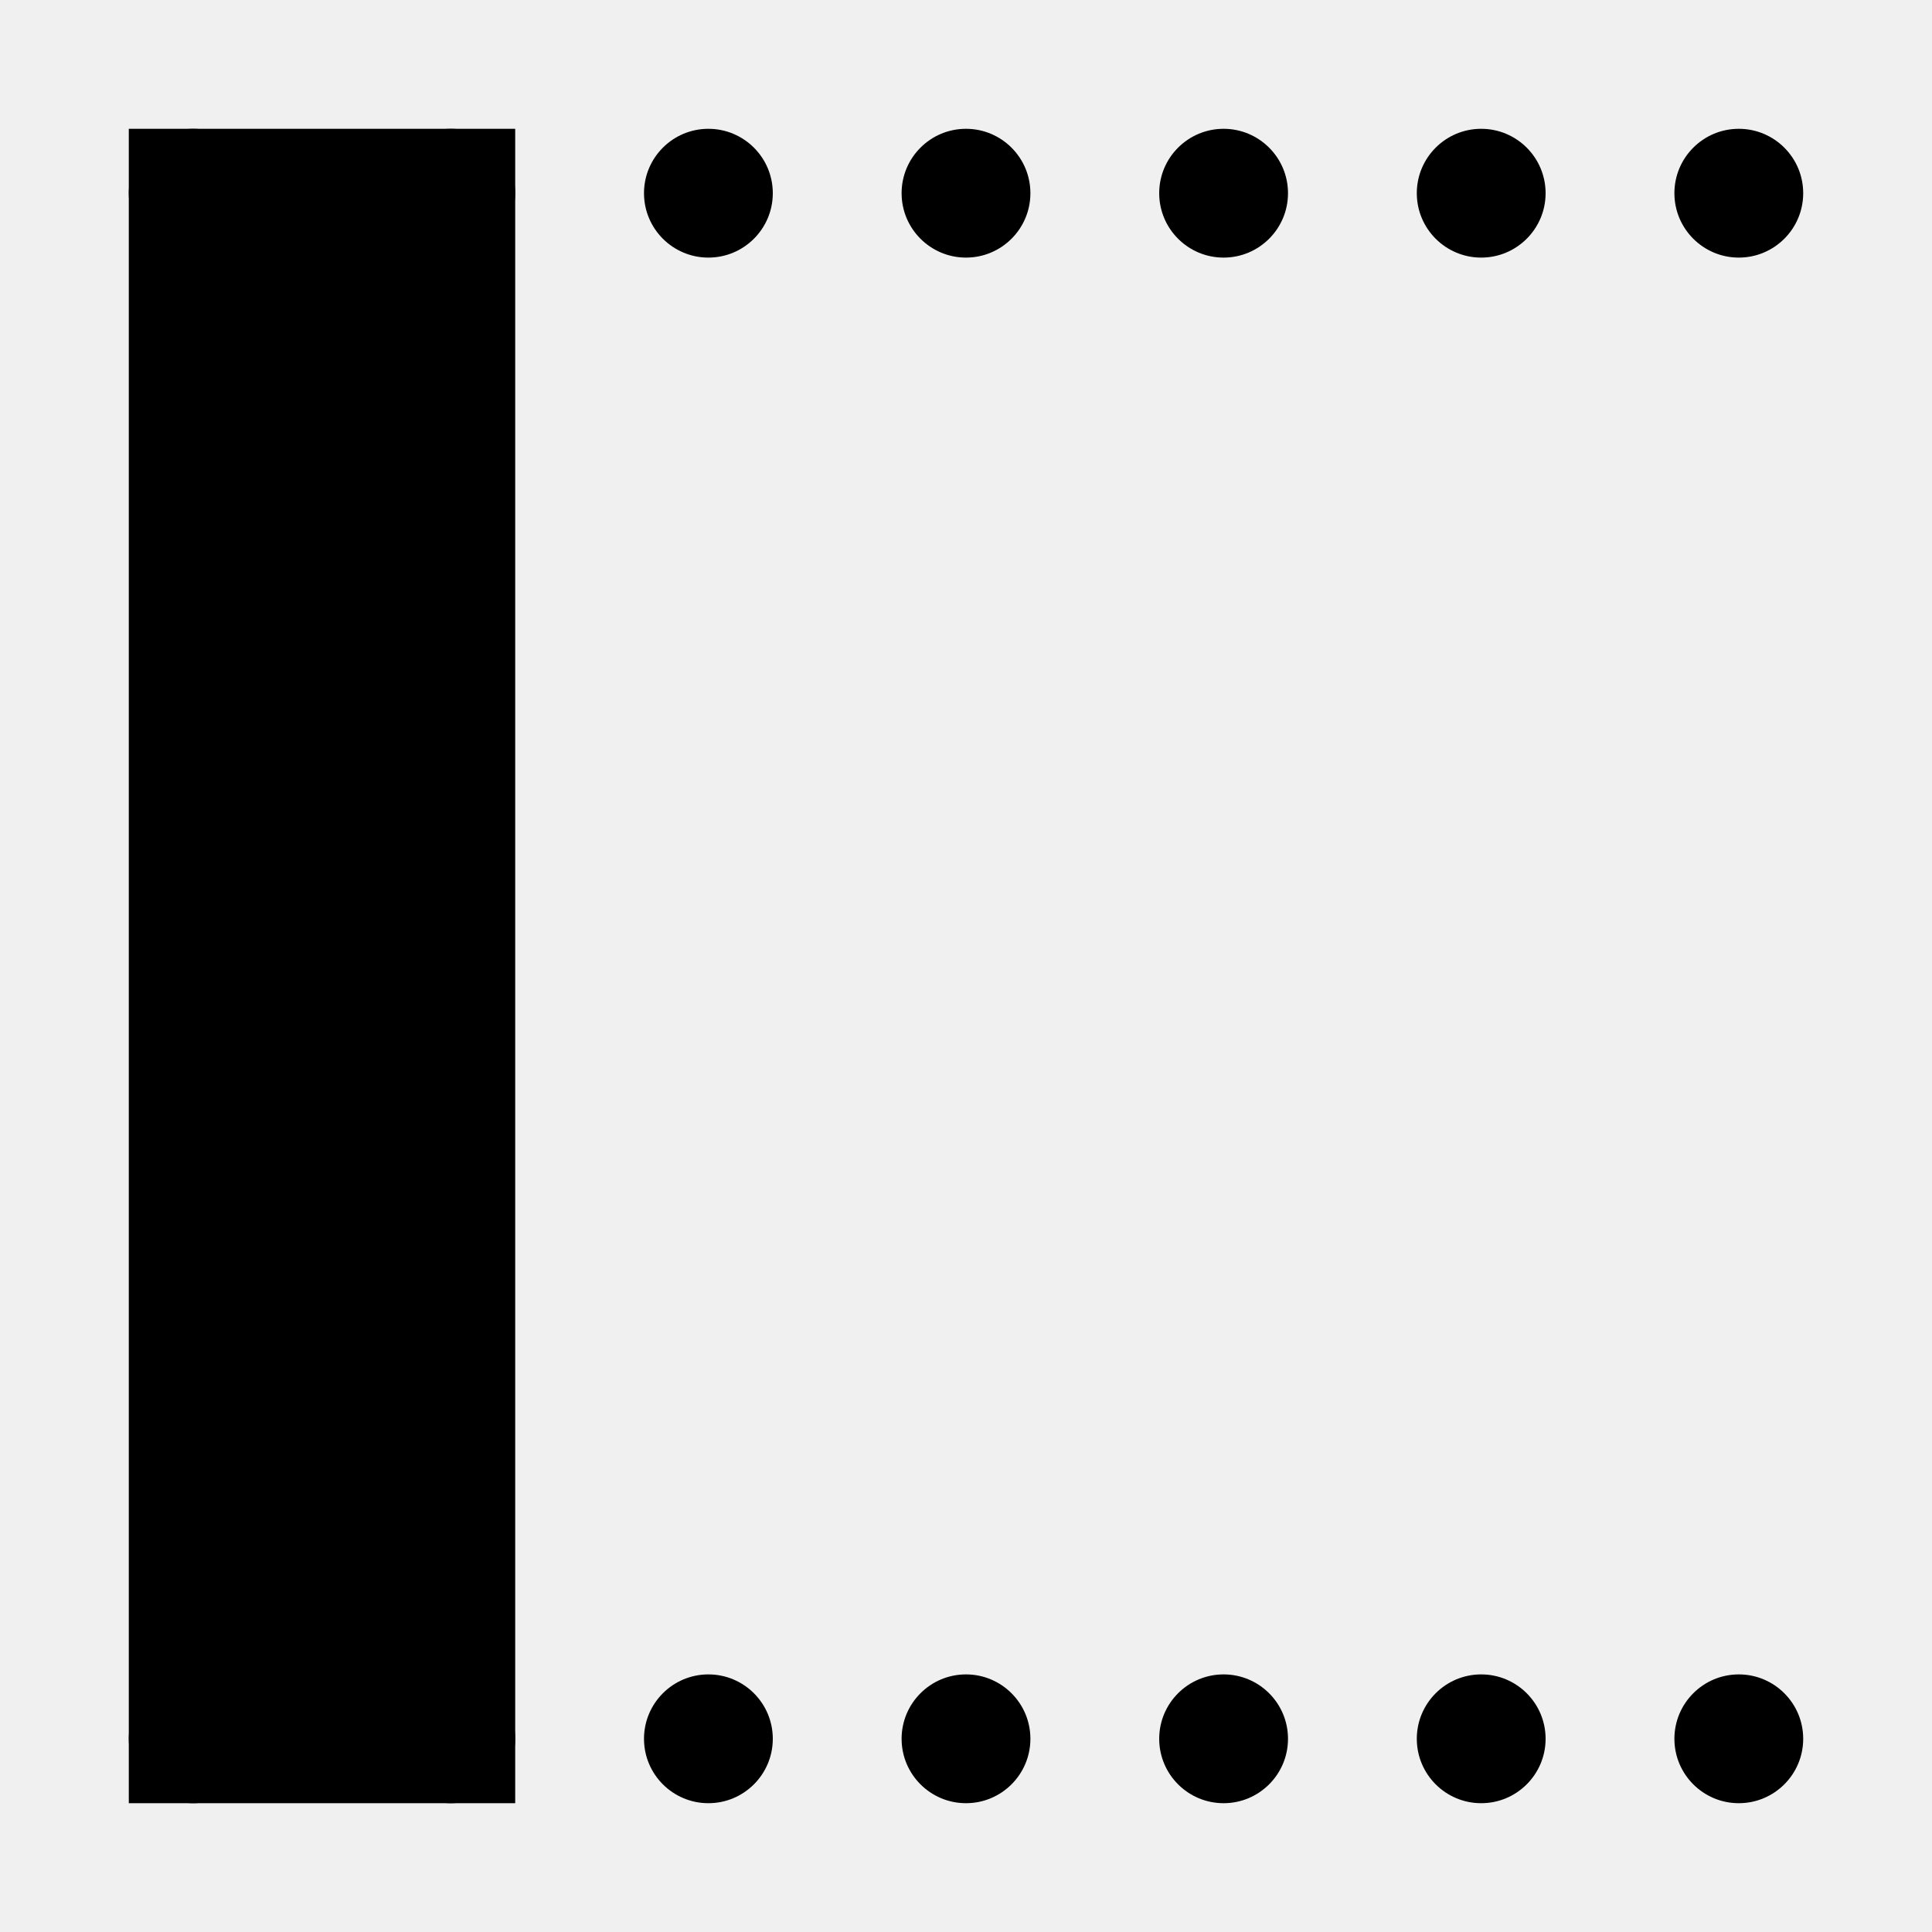
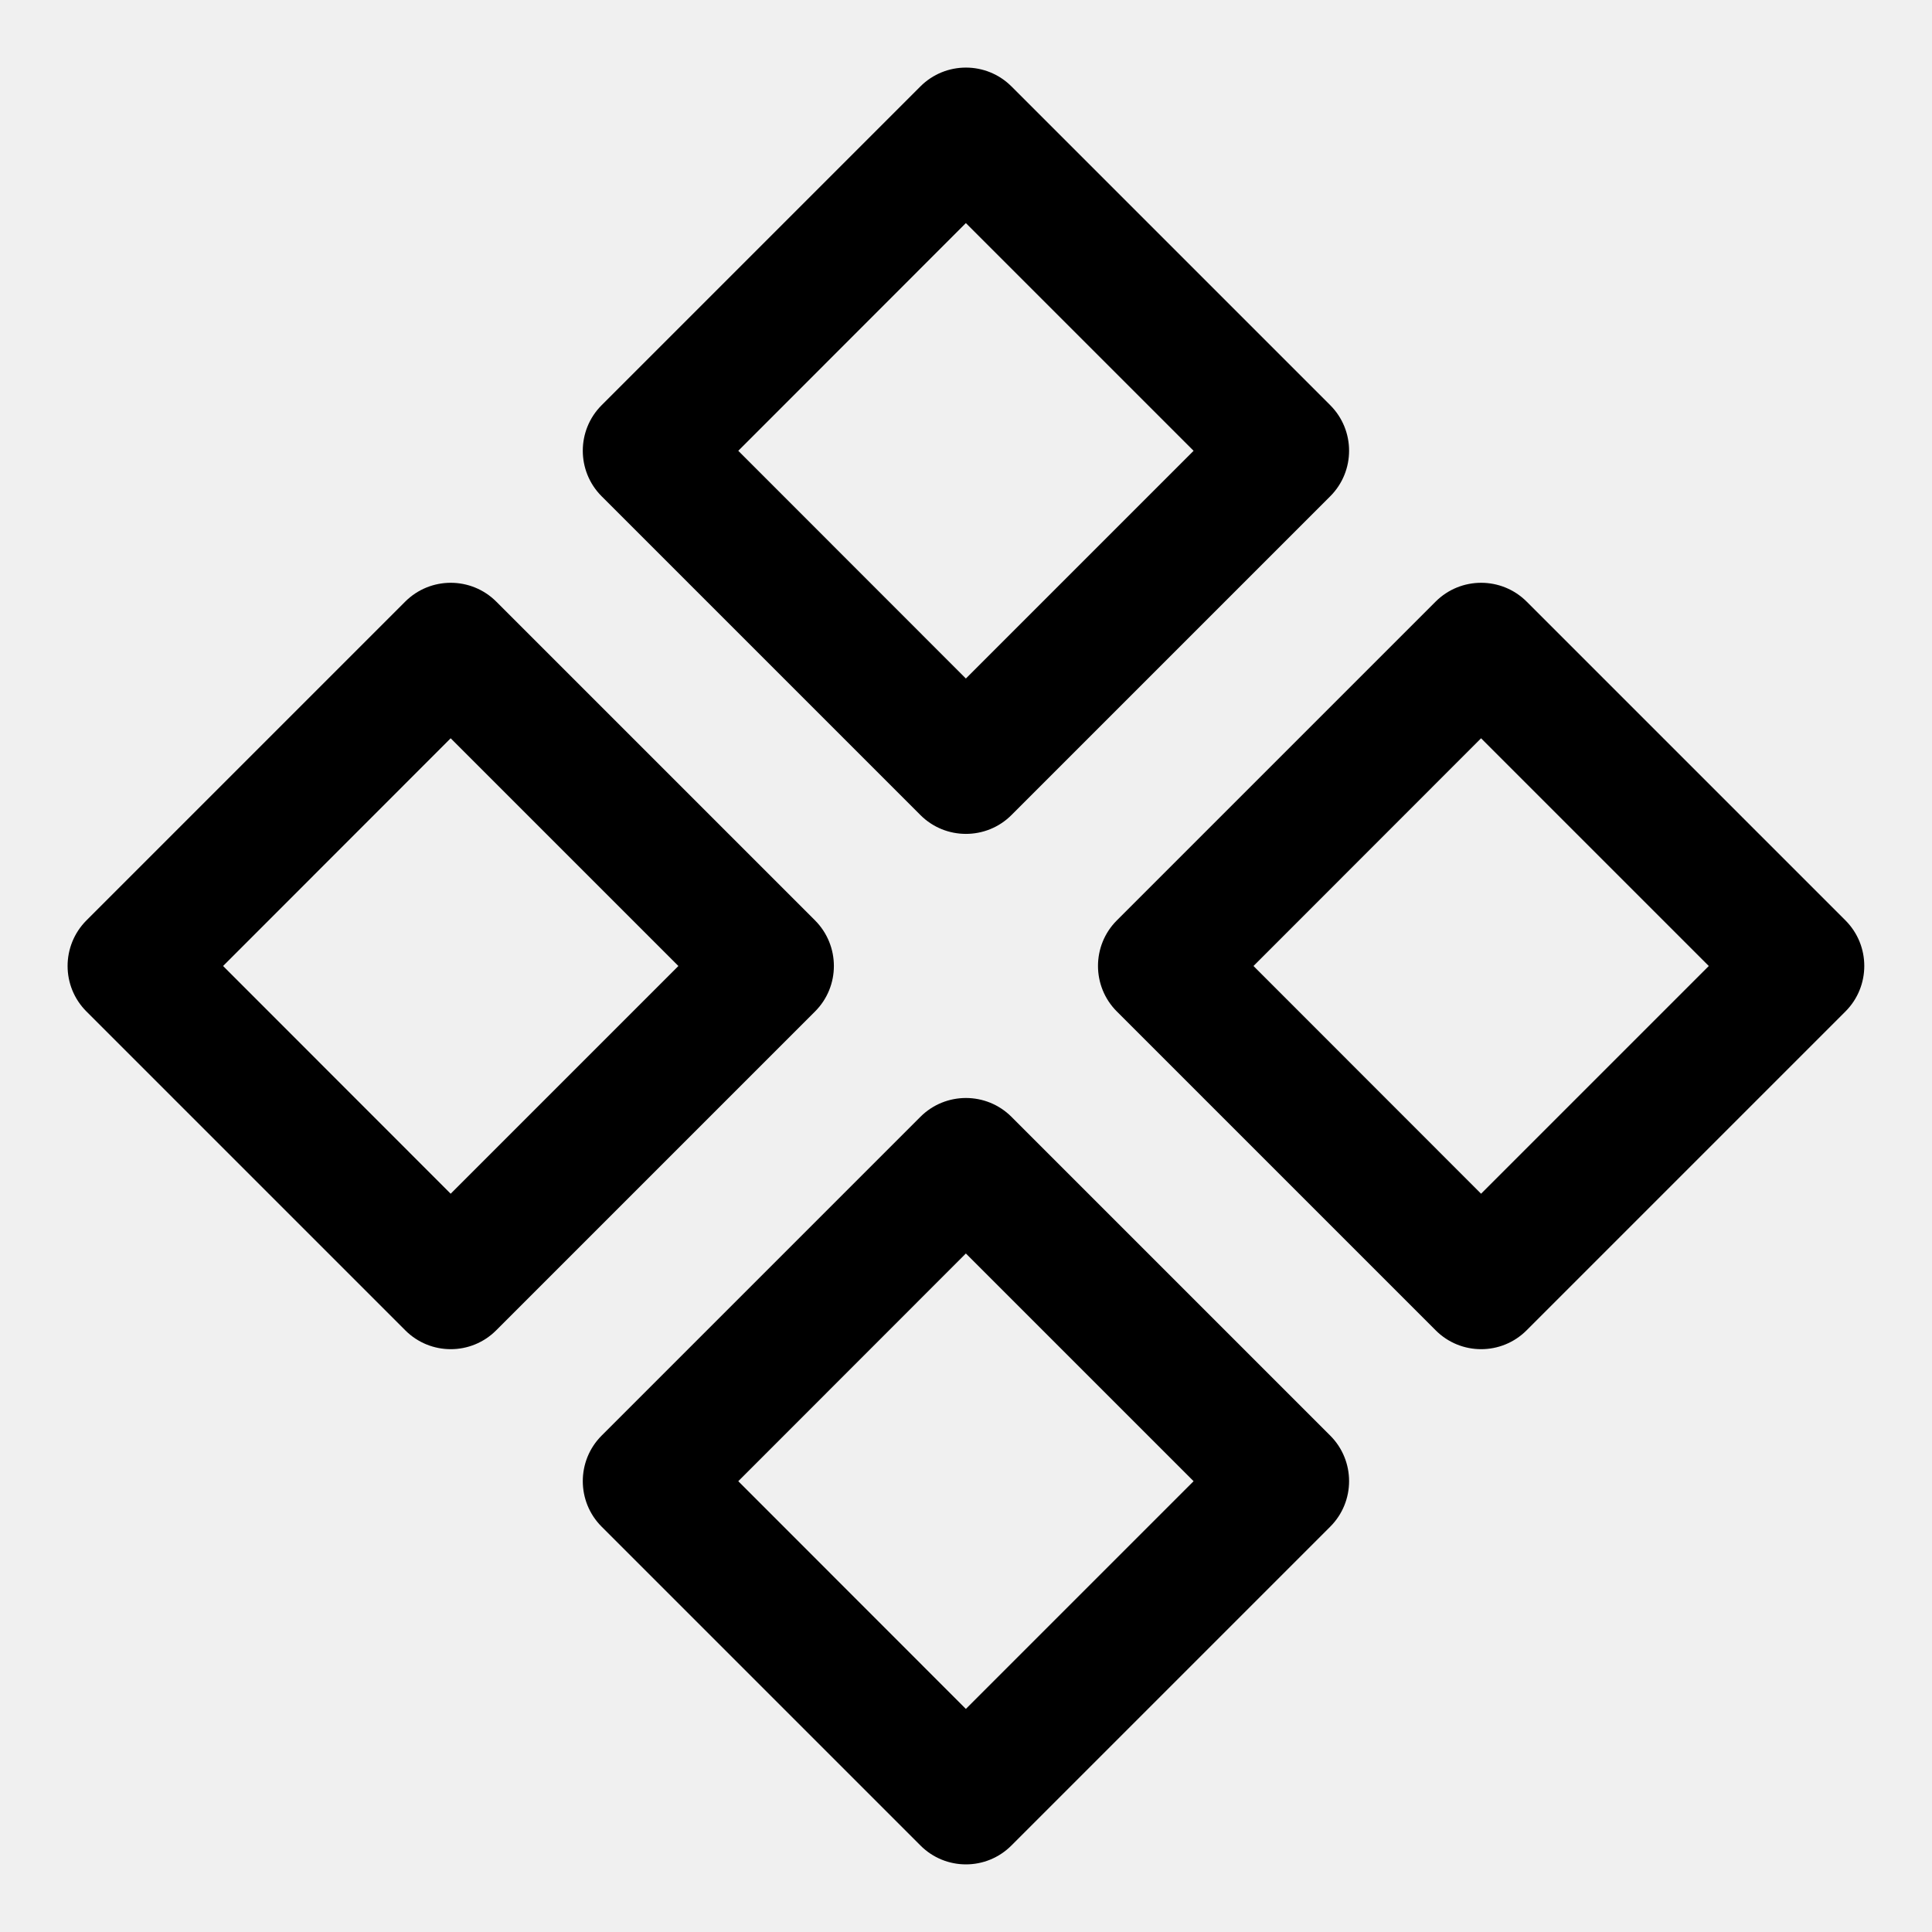
<svg xmlns="http://www.w3.org/2000/svg" width="15" height="15" viewBox="0 0 15 15" fill="none">
-   <g clip-path="url(#clip0_645_66611)">
-     <rect width="15" height="15" fill="none" />
-     <path fill-rule="evenodd" clip-rule="evenodd" d="M1.5 2C1.776 2 2 1.776 2 1.5C2 1.224 1.776 1 1.5 1C1.224 1 1 1.224 1 1.5C1 1.776 1.224 2 1.5 2ZM1.5 14C1.776 14 2 13.776 2 13.5C2 13.224 1.776 13 1.5 13C1.224 13 1 13.224 1 13.5C1 13.776 1.224 14 1.5 14ZM4 1.5C4 1.776 3.776 2 3.5 2C3.224 2 3 1.776 3 1.5C3 1.224 3.224 1 3.5 1C3.776 1 4 1.224 4 1.5ZM3.5 14C3.776 14 4 13.776 4 13.5C4 13.224 3.776 13 3.5 13C3.224 13 3 13.224 3 13.5C3 13.776 3.224 14 3.5 14ZM6 1.5C6 1.776 5.776 2 5.5 2C5.224 2 5 1.776 5 1.5C5 1.224 5.224 1 5.5 1C5.776 1 6 1.224 6 1.5ZM5.5 14C5.776 14 6 13.776 6 13.5C6 13.224 5.776 13 5.5 13C5.224 13 5 13.224 5 13.5C5 13.776 5.224 14 5.5 14ZM8 1.5C8 1.776 7.776 2 7.5 2C7.224 2 7 1.776 7 1.5C7 1.224 7.224 1 7.5 1C7.776 1 8 1.224 8 1.5ZM7.5 14C7.776 14 8 13.776 8 13.5C8 13.224 7.776 13 7.5 13C7.224 13 7 13.224 7 13.5C7 13.776 7.224 14 7.5 14ZM10 1.5C10 1.776 9.776 2 9.5 2C9.224 2 9 1.776 9 1.5C9 1.224 9.224 1 9.5 1C9.776 1 10 1.224 10 1.5ZM9.5 14C9.776 14 10 13.776 10 13.5C10 13.224 9.776 13 9.5 13C9.224 13 9 13.224 9 13.5C9 13.776 9.224 14 9.5 14ZM12 1.5C12 1.776 11.776 2 11.5 2C11.224 2 11 1.776 11 1.5C11 1.224 11.224 1 11.5 1C11.776 1 12 1.224 12 1.5ZM11.5 14C11.776 14 12 13.776 12 13.5C12 13.224 11.776 13 11.5 13C11.224 13 11 13.224 11 13.5C11 13.776 11.224 14 11.5 14ZM14 1.5C14 1.776 13.776 2 13.5 2C13.224 2 13 1.776 13 1.5C13 1.224 13.224 1 13.5 1C13.776 1 14 1.224 14 1.5ZM13.5 14C13.776 14 14 13.776 14 13.5C14 13.224 13.776 13 13.5 13C13.224 13 13 13.224 13 13.5C13 13.776 13.224 14 13.5 14Z" fill="currentColor" />
-     <rect x="1" y="1" width="3" height="13" fill="currentColor" />
-   </g>
-   <defs>
-     <clipPath id="clip0_645_66611">
-       <rect width="15" height="15" fill="white" />
-     </clipPath>
-   </defs>
+   <path fill-rule="evenodd" clip-rule="evenodd" d="M4.671 3.146C4.476 3.341 4.476 3.658 4.671 3.853L7.146 6.328C7.341 6.523 7.658 6.523 7.853 6.328L10.328 3.853C10.523 3.658 10.523 3.341 10.328 3.146L7.853 0.671C7.658 0.476 7.341 0.476 7.146 0.671L4.671 3.146ZM7.499 5.268L5.732 3.5L7.499 1.732L9.267 3.5L7.499 5.268ZM8.671 7.146C8.476 7.341 8.476 7.658 8.671 7.853L11.146 10.328C11.341 10.524 11.658 10.524 11.853 10.328L14.328 7.853C14.523 7.658 14.523 7.341 14.328 7.146L11.853 4.671C11.658 4.476 11.341 4.476 11.146 4.671L8.671 7.146ZM11.499 9.268L9.732 7.5L11.499 5.732L13.267 7.5L11.499 9.268ZM4.671 11.853C4.476 11.658 4.476 11.341 4.671 11.146L7.146 8.671C7.341 8.476 7.658 8.476 7.853 8.671L10.328 11.146C10.523 11.341 10.523 11.658 10.328 11.853L7.853 14.328C7.658 14.524 7.341 14.524 7.146 14.328L4.671 11.853ZM5.732 11.5L7.499 13.268L9.267 11.5L7.499 9.732L5.732 11.5ZM0.671 7.146C0.476 7.342 0.476 7.658 0.671 7.853L3.146 10.328C3.341 10.524 3.658 10.524 3.853 10.328L6.328 7.853C6.523 7.658 6.523 7.342 6.328 7.146L3.853 4.671C3.658 4.476 3.341 4.476 3.146 4.671L0.671 7.146ZM3.499 9.268L1.732 7.5L3.499 5.732L5.267 7.5L3.499 9.268Z" fill="currentColor" />
</svg>
